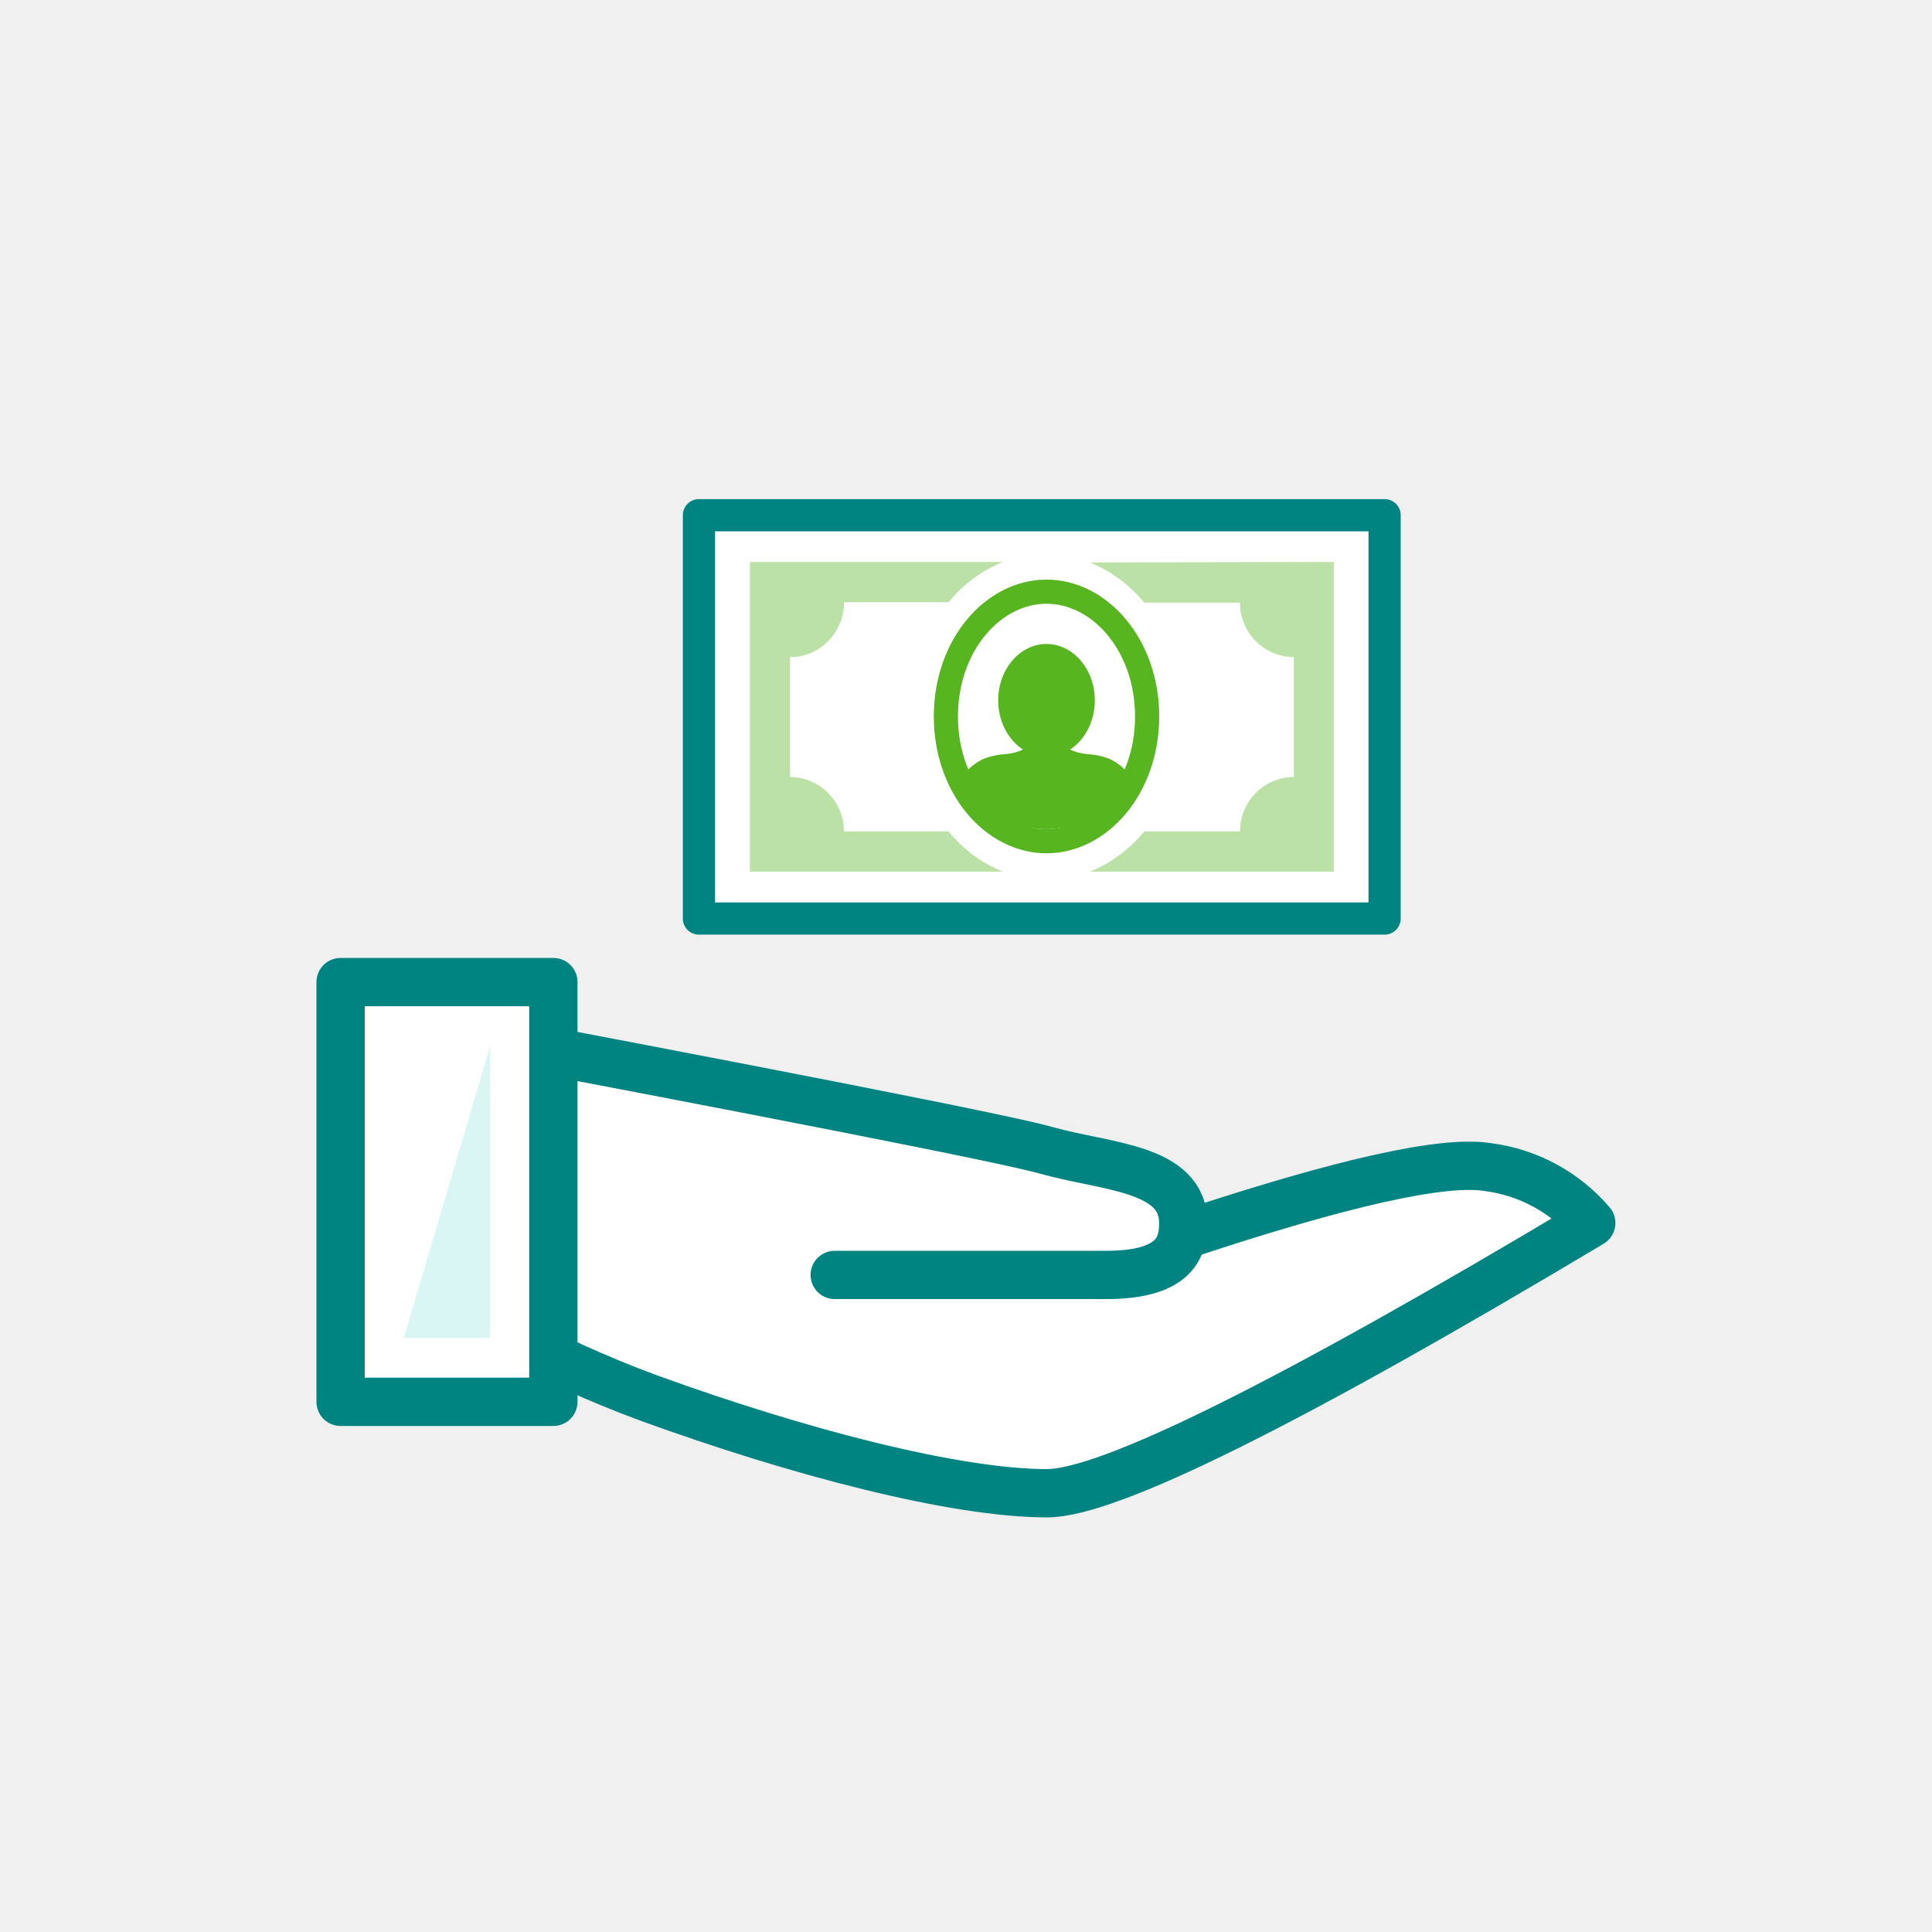
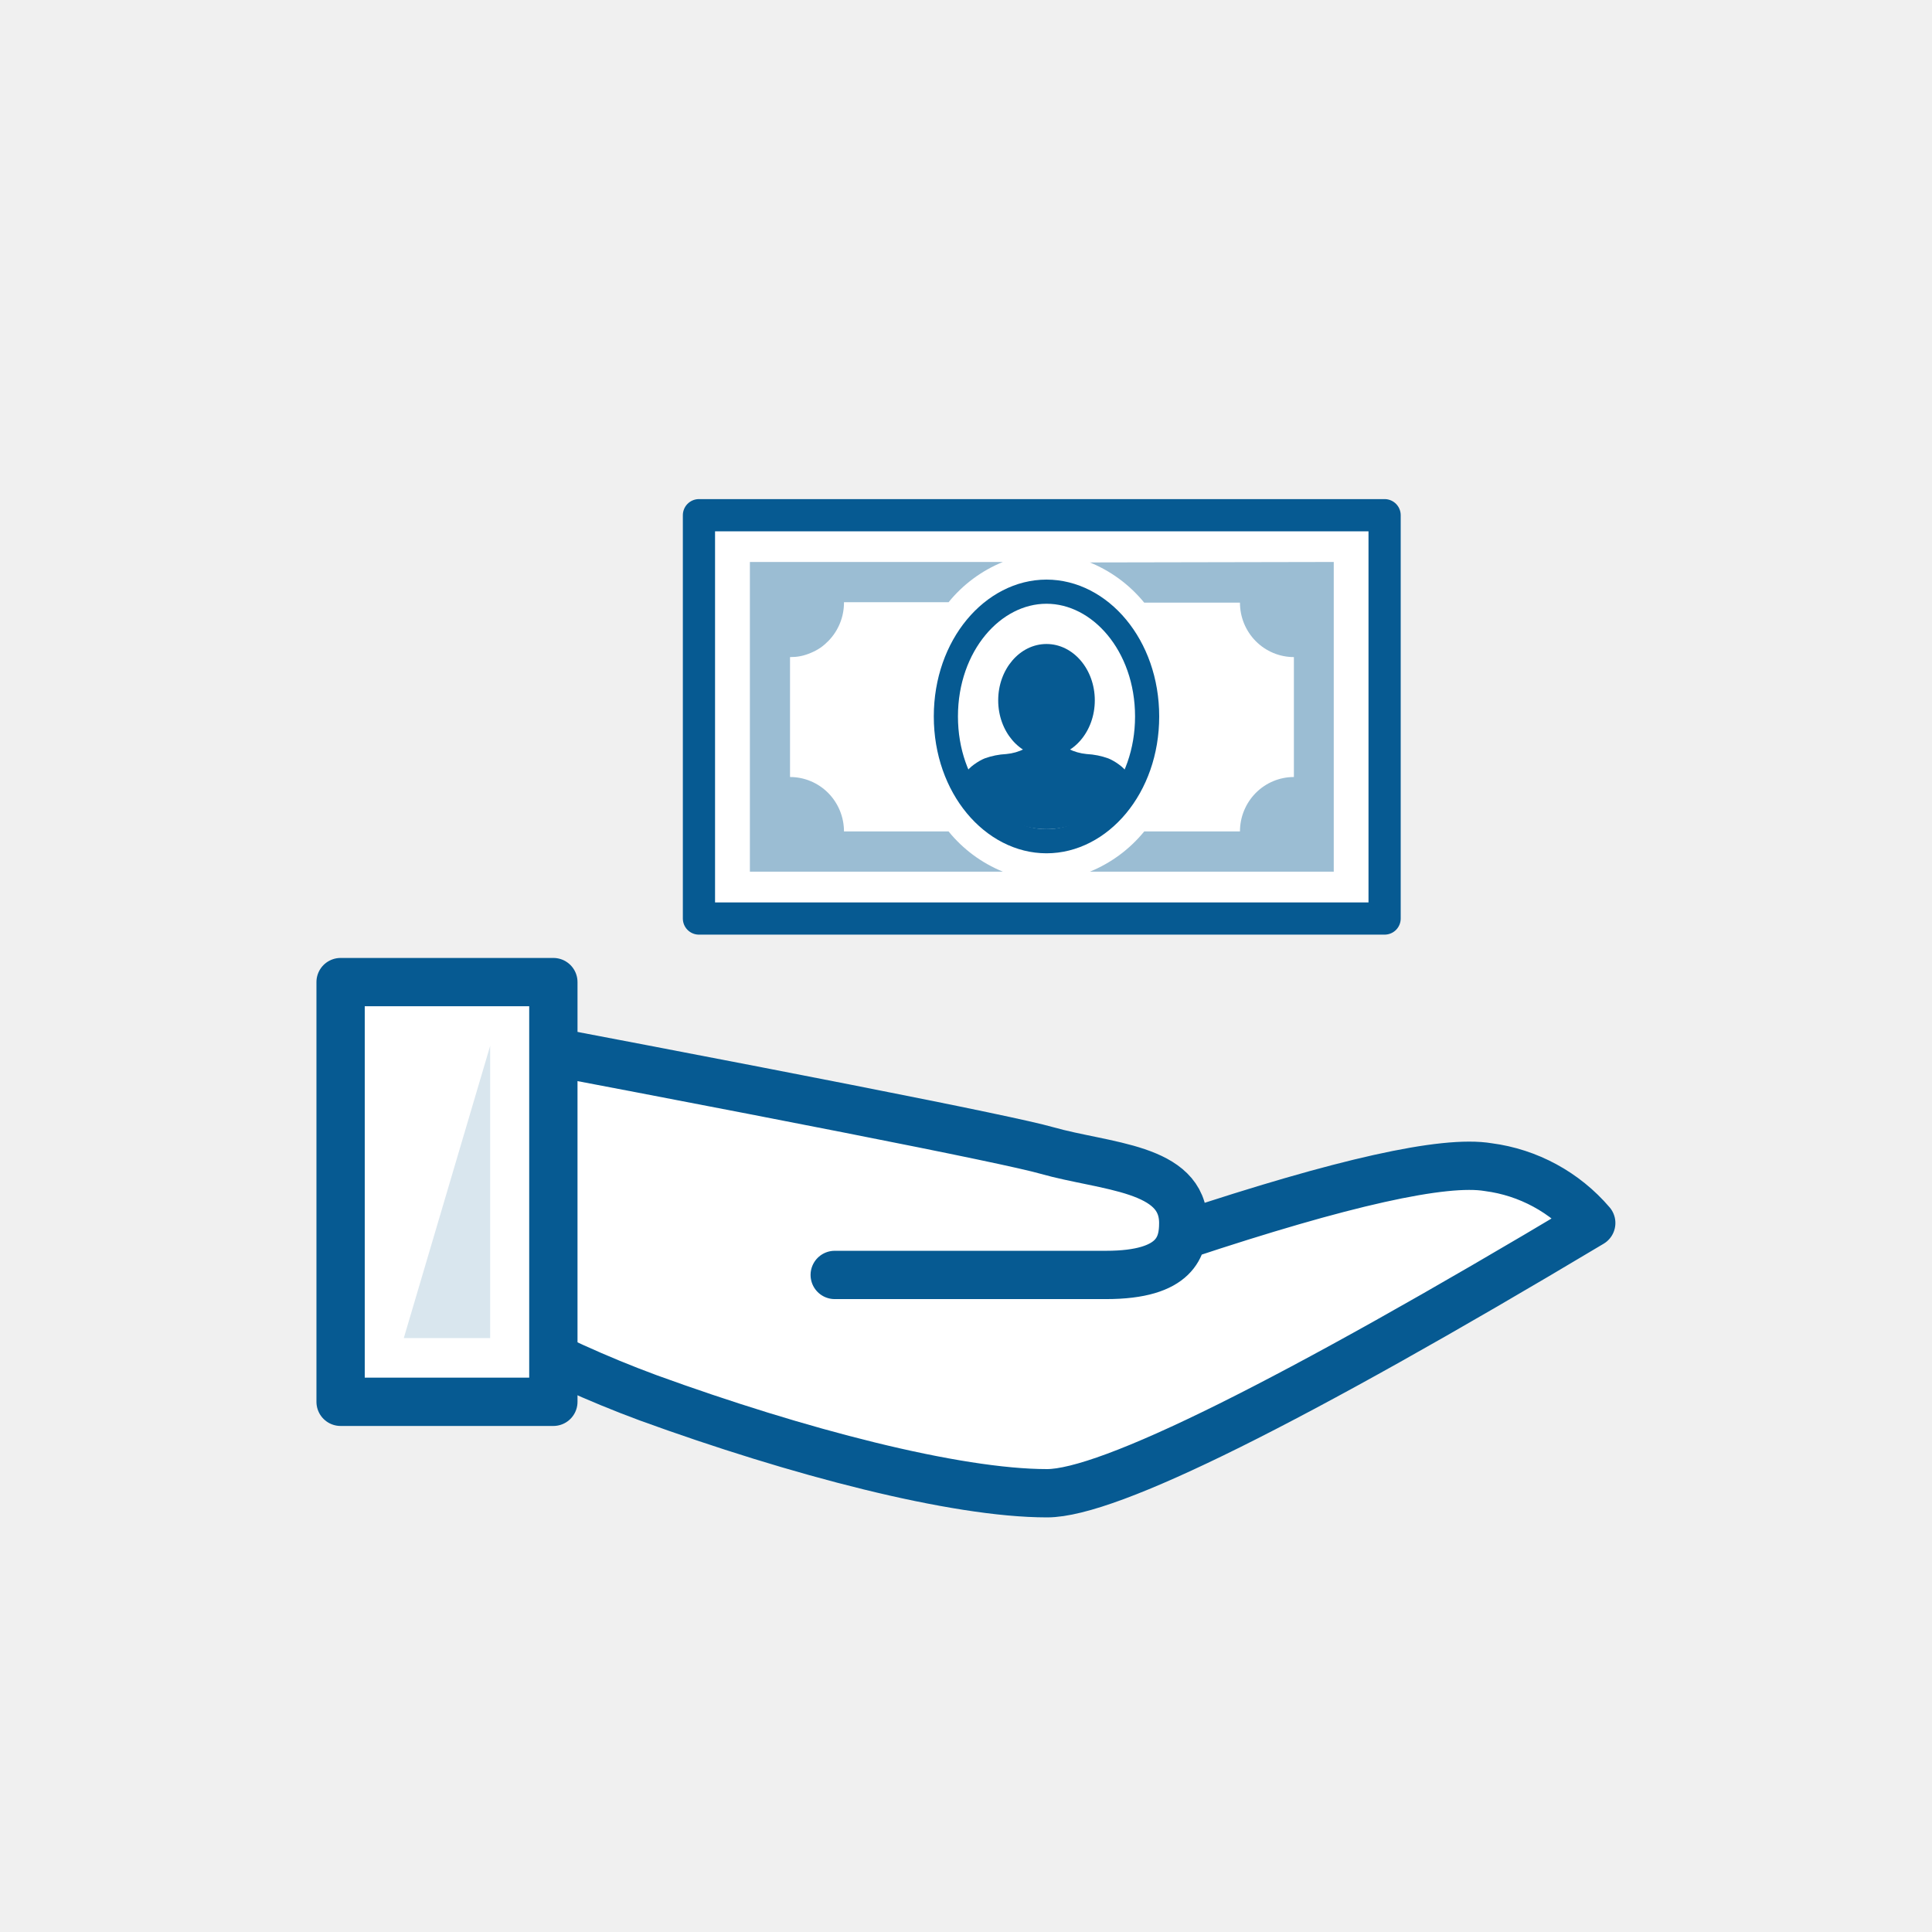
<svg xmlns="http://www.w3.org/2000/svg" width="120" height="120" viewBox="0 0 120 120" fill="none">
  <path d="M73.526 76.713C83.385 73.438 89.69 72.032 92.44 72.494C94.922 72.817 97.199 74.052 98.835 75.963C80.118 87.153 68.852 92.748 65.036 92.748C59.329 92.748 49.544 90.199 40.255 86.819C33.954 84.489 28.02 81.254 22.636 77.213V63.113C48.467 67.985 62.59 70.765 65.004 71.454C68.666 72.494 73.494 72.494 73.494 75.963C73.494 77.374 73.086 79.189 68.698 79.189H51.846" fill="white" />
-   <path d="M73.526 76.713C83.385 73.438 89.69 72.032 92.44 72.494C94.922 72.817 97.199 74.052 98.835 75.963C80.118 87.153 68.852 92.748 65.036 92.748C59.329 92.748 49.544 90.199 40.255 86.819C33.954 84.489 28.02 81.254 22.636 77.213V63.113C48.467 67.985 62.59 70.765 65.004 71.454C68.666 72.494 73.494 72.494 73.494 75.963C73.494 77.374 73.086 79.189 68.698 79.189H51.846" stroke="#008481" stroke-width="3" stroke-linecap="round" stroke-linejoin="round" />
-   <path d="M34.37 61H21.155V87.069H34.37V61Z" fill="white" stroke="#008481" stroke-width="3" stroke-linecap="round" stroke-linejoin="round" />
-   <path fill-rule="evenodd" clip-rule="evenodd" d="M25.081 83.109L30.445 64.96V83.109H25.081Z" fill="#00C1BF" fill-opacity="0.15" />
-   <path d="M86 32H43.413V57.052H86V32Z" fill="white" stroke="#008481" stroke-width="2" stroke-linecap="round" stroke-linejoin="round" />
-   <path opacity="0.4" d="M82.842 34.905V54.141H67.696C69.009 53.604 70.168 52.746 71.07 51.643H77.016C77.016 50.746 77.369 49.886 77.997 49.252C78.625 48.618 79.478 48.262 80.366 48.262V40.813C79.478 40.813 78.625 40.457 77.997 39.823C77.369 39.189 77.016 38.329 77.016 37.432H71.07C70.168 36.329 69.009 35.471 67.696 34.934L82.842 34.905Z" fill="#57B520" />
-   <path d="M67.493 46.835C67.952 46.858 68.405 46.949 68.838 47.105C69.199 47.248 69.823 47.652 70 48C69.609 49.211 67.8 51.5 65 51.5C62.2 51.5 60.388 49.211 60 48C60.173 47.653 60.803 47.248 61.16 47.105C61.592 46.949 62.043 46.858 62.501 46.835C62.896 46.8 63.282 46.689 63.636 46.509H66.357C66.712 46.688 67.097 46.798 67.493 46.835Z" fill="#57B520" />
-   <path opacity="0.4" d="M58.918 51.643H52.421C52.421 50.746 52.068 49.886 51.44 49.252C50.811 48.618 49.959 48.262 49.07 48.262V40.813C49.513 40.813 49.886 40.752 50.359 40.553C50.834 40.354 51.138 40.13 51.45 39.813C51.761 39.496 52.007 39.12 52.174 38.706C52.341 38.293 52.425 37.85 52.421 37.404H58.918C59.817 36.299 60.977 35.44 62.291 34.905H46.577V54.141H62.291C60.977 53.607 59.817 52.748 58.918 51.643Z" fill="#57B520" />
-   <path d="M71.25 44.5C71.25 48.923 68.322 52.25 65 52.25C61.678 52.25 58.75 48.923 58.75 44.5C58.75 40.077 61.678 36.75 65 36.75C68.322 36.75 71.25 40.077 71.25 44.5Z" stroke="#57B520" stroke-width="1.5" />
-   <ellipse cx="65" cy="43.5" rx="3" ry="3.5" fill="#57B520" />
+   <path d="M73.526 76.713C83.385 73.438 89.69 72.032 92.44 72.494C94.922 72.817 97.199 74.052 98.835 75.963C80.118 87.153 68.852 92.748 65.036 92.748C59.329 92.748 49.544 90.199 40.255 86.819C33.954 84.489 28.02 81.254 22.636 77.213V63.113C48.467 67.985 62.59 70.765 65.004 71.454C68.666 72.494 73.494 72.494 73.494 75.963C73.494 77.374 73.086 79.189 68.698 79.189H51.846" stroke="#065A92" stroke-width="3" stroke-linecap="round" stroke-linejoin="round" />
+   <path d="M34.37 61H21.155V87.069H34.37V61Z" fill="white" stroke="#065A92" stroke-width="3" stroke-linecap="round" stroke-linejoin="round" />
+   <path fill-rule="evenodd" clip-rule="evenodd" d="M25.081 83.109L30.445 64.96V83.109H25.081Z" fill="#065A92" fill-opacity="0.15" />
+   <path d="M86 32H43.413V57.052H86V32Z" fill="white" stroke="#065A92" stroke-width="2" stroke-linecap="round" stroke-linejoin="round" />
+   <path opacity="0.4" d="M82.842 34.905V54.141H67.696C69.009 53.604 70.168 52.746 71.07 51.643H77.016C77.016 50.746 77.369 49.886 77.997 49.252C78.625 48.618 79.478 48.262 80.366 48.262V40.813C79.478 40.813 78.625 40.457 77.997 39.823C77.369 39.189 77.016 38.329 77.016 37.432H71.07C70.168 36.329 69.009 35.471 67.696 34.934L82.842 34.905Z" fill="#065A92" />
+   <path d="M67.493 46.835C67.952 46.858 68.405 46.949 68.838 47.105C69.199 47.248 69.823 47.652 70 48C69.609 49.211 67.8 51.5 65 51.5C62.2 51.5 60.388 49.211 60 48C60.173 47.653 60.803 47.248 61.16 47.105C61.592 46.949 62.043 46.858 62.501 46.835C62.896 46.8 63.282 46.689 63.636 46.509H66.357C66.712 46.688 67.097 46.798 67.493 46.835Z" fill="#065A92" />
+   <path opacity="0.4" d="M58.918 51.643H52.421C52.421 50.746 52.068 49.886 51.44 49.252C50.811 48.618 49.959 48.262 49.07 48.262V40.813C49.513 40.813 49.886 40.752 50.359 40.553C50.834 40.354 51.138 40.13 51.45 39.813C51.761 39.496 52.007 39.12 52.174 38.706C52.341 38.293 52.425 37.85 52.421 37.404H58.918C59.817 36.299 60.977 35.44 62.291 34.905H46.577V54.141H62.291C60.977 53.607 59.817 52.748 58.918 51.643Z" fill="#065A92" />
+   <path d="M71.25 44.5C71.25 48.923 68.322 52.25 65 52.25C61.678 52.25 58.75 48.923 58.75 44.5C58.75 40.077 61.678 36.75 65 36.75C68.322 36.75 71.25 40.077 71.25 44.5Z" stroke="#065A92" stroke-width="1.5" />
+   <path d="M65 47C66.657 47 68 45.433 68 43.5C68 41.567 66.657 40 65 40C63.343 40 62 41.567 62 43.5C62 45.433 63.343 47 65 47Z" fill="#065A92" />
</svg>
